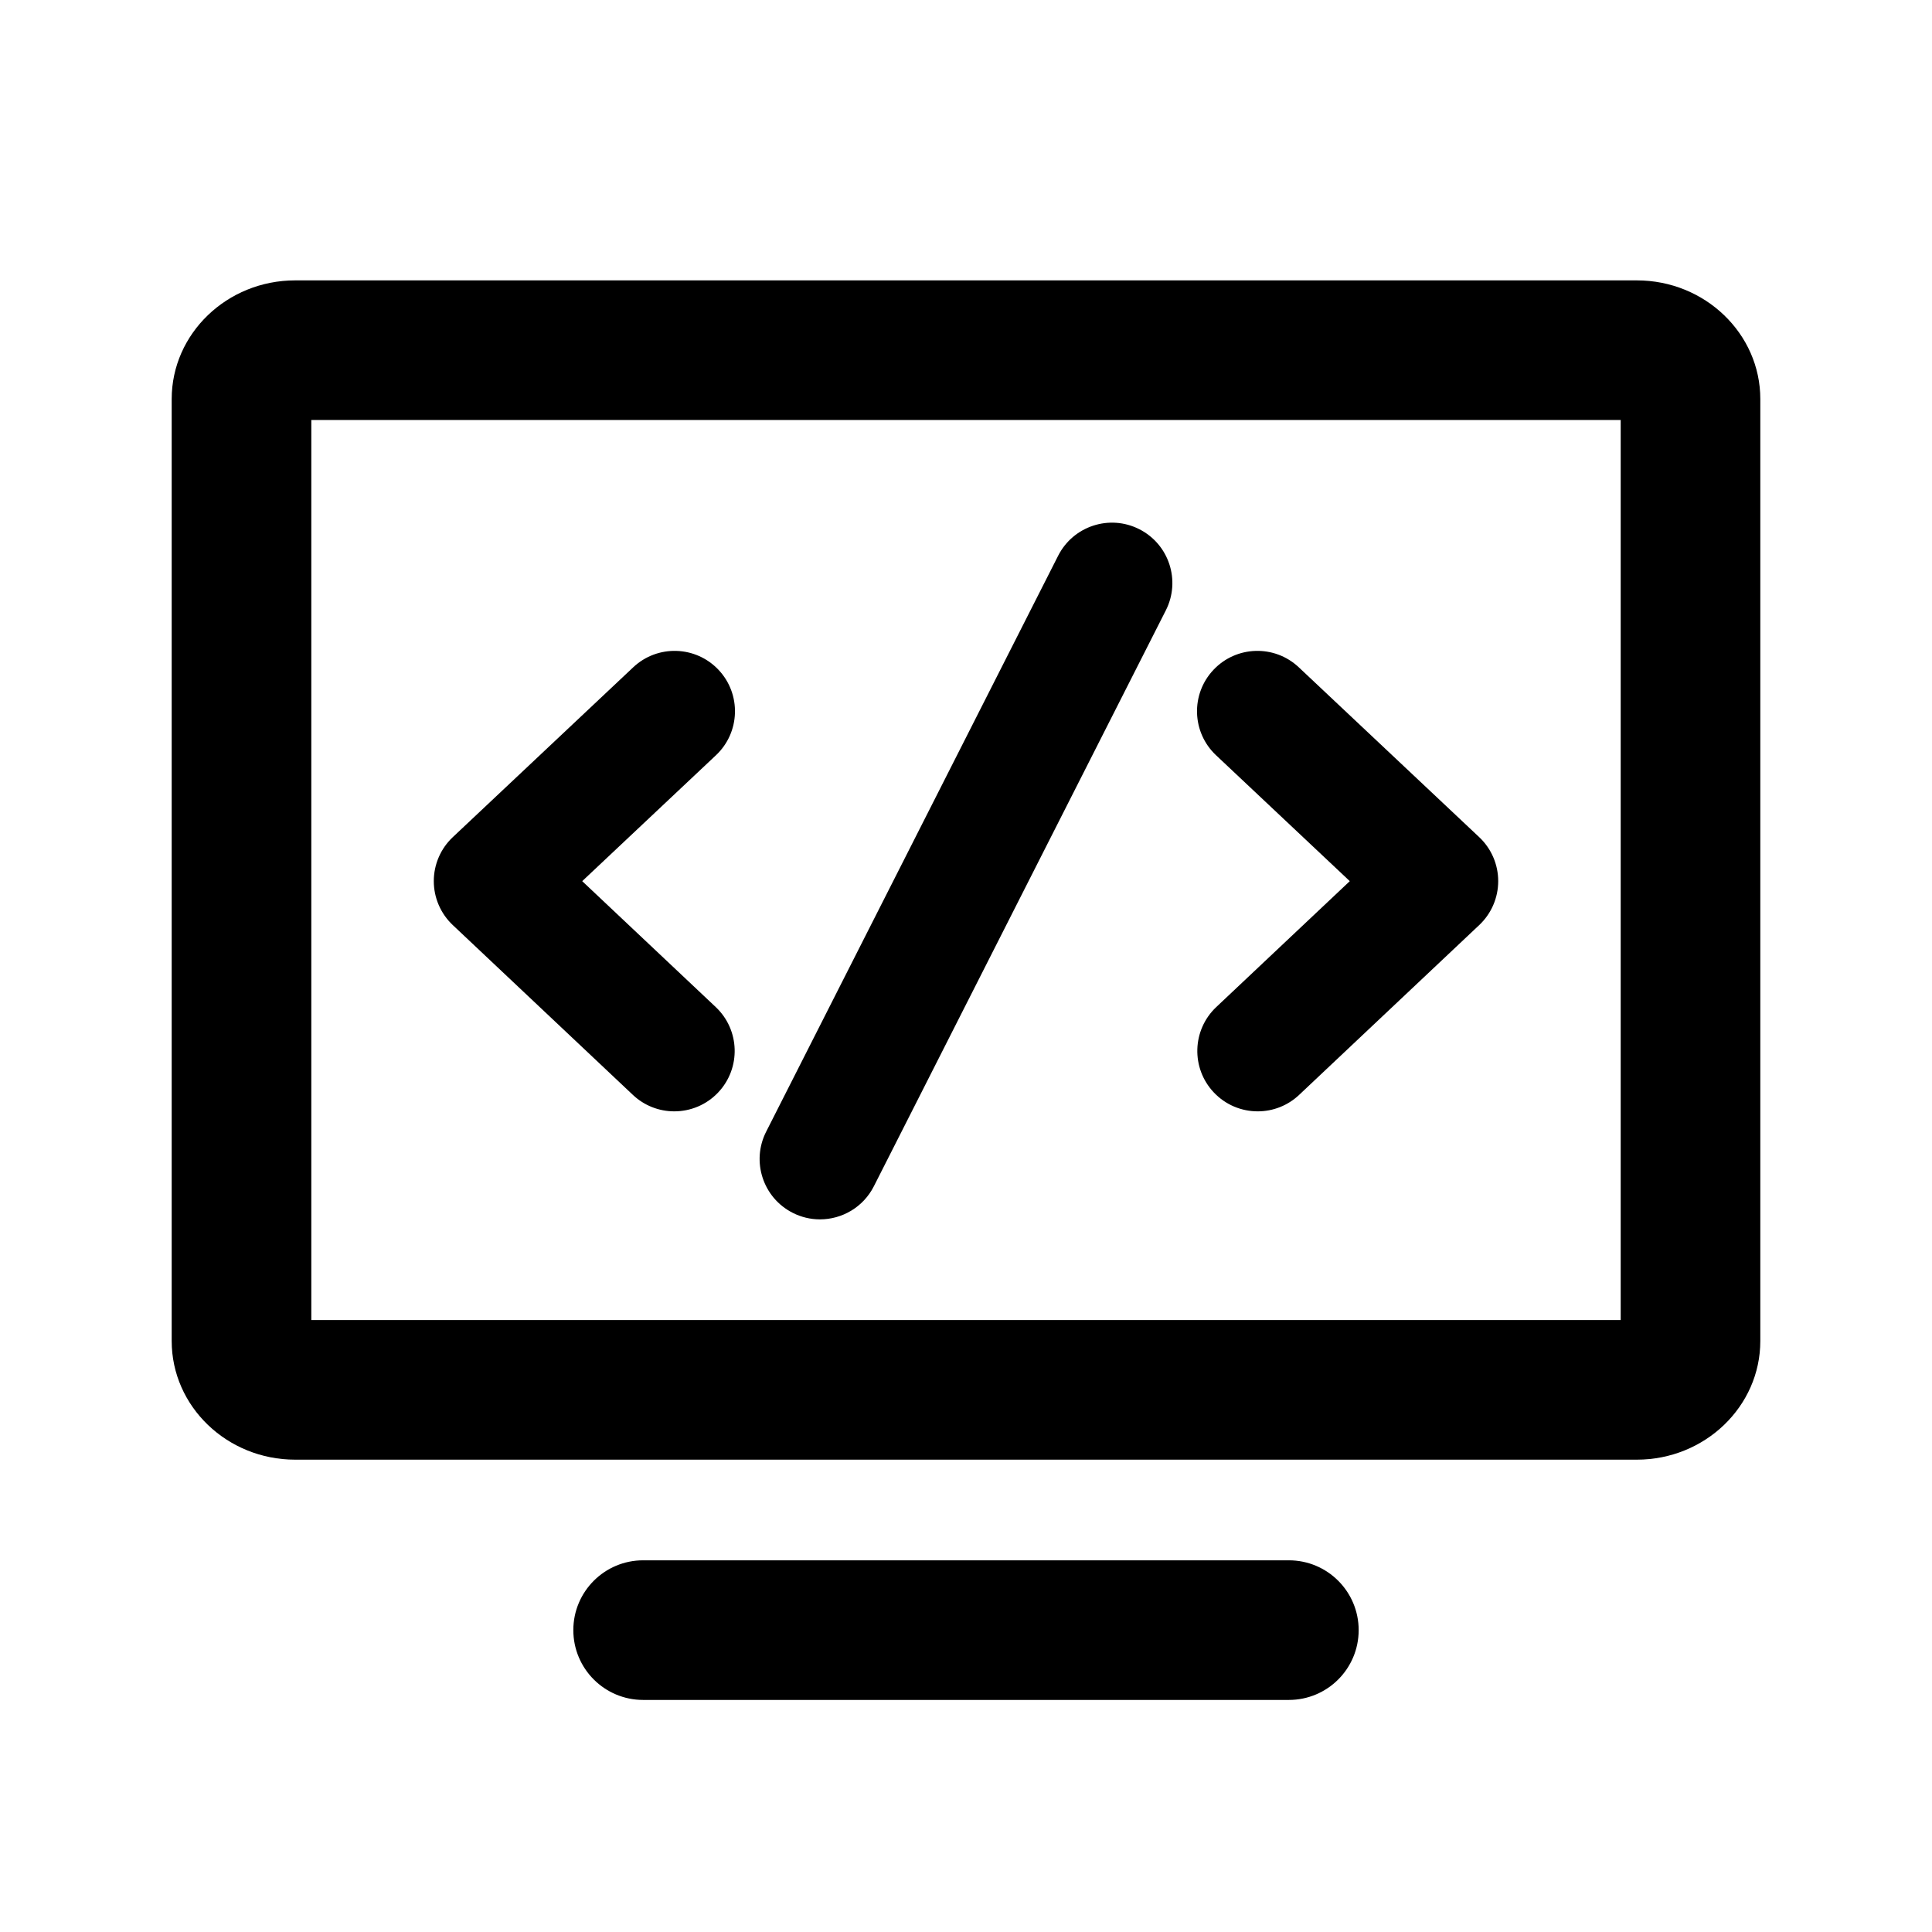
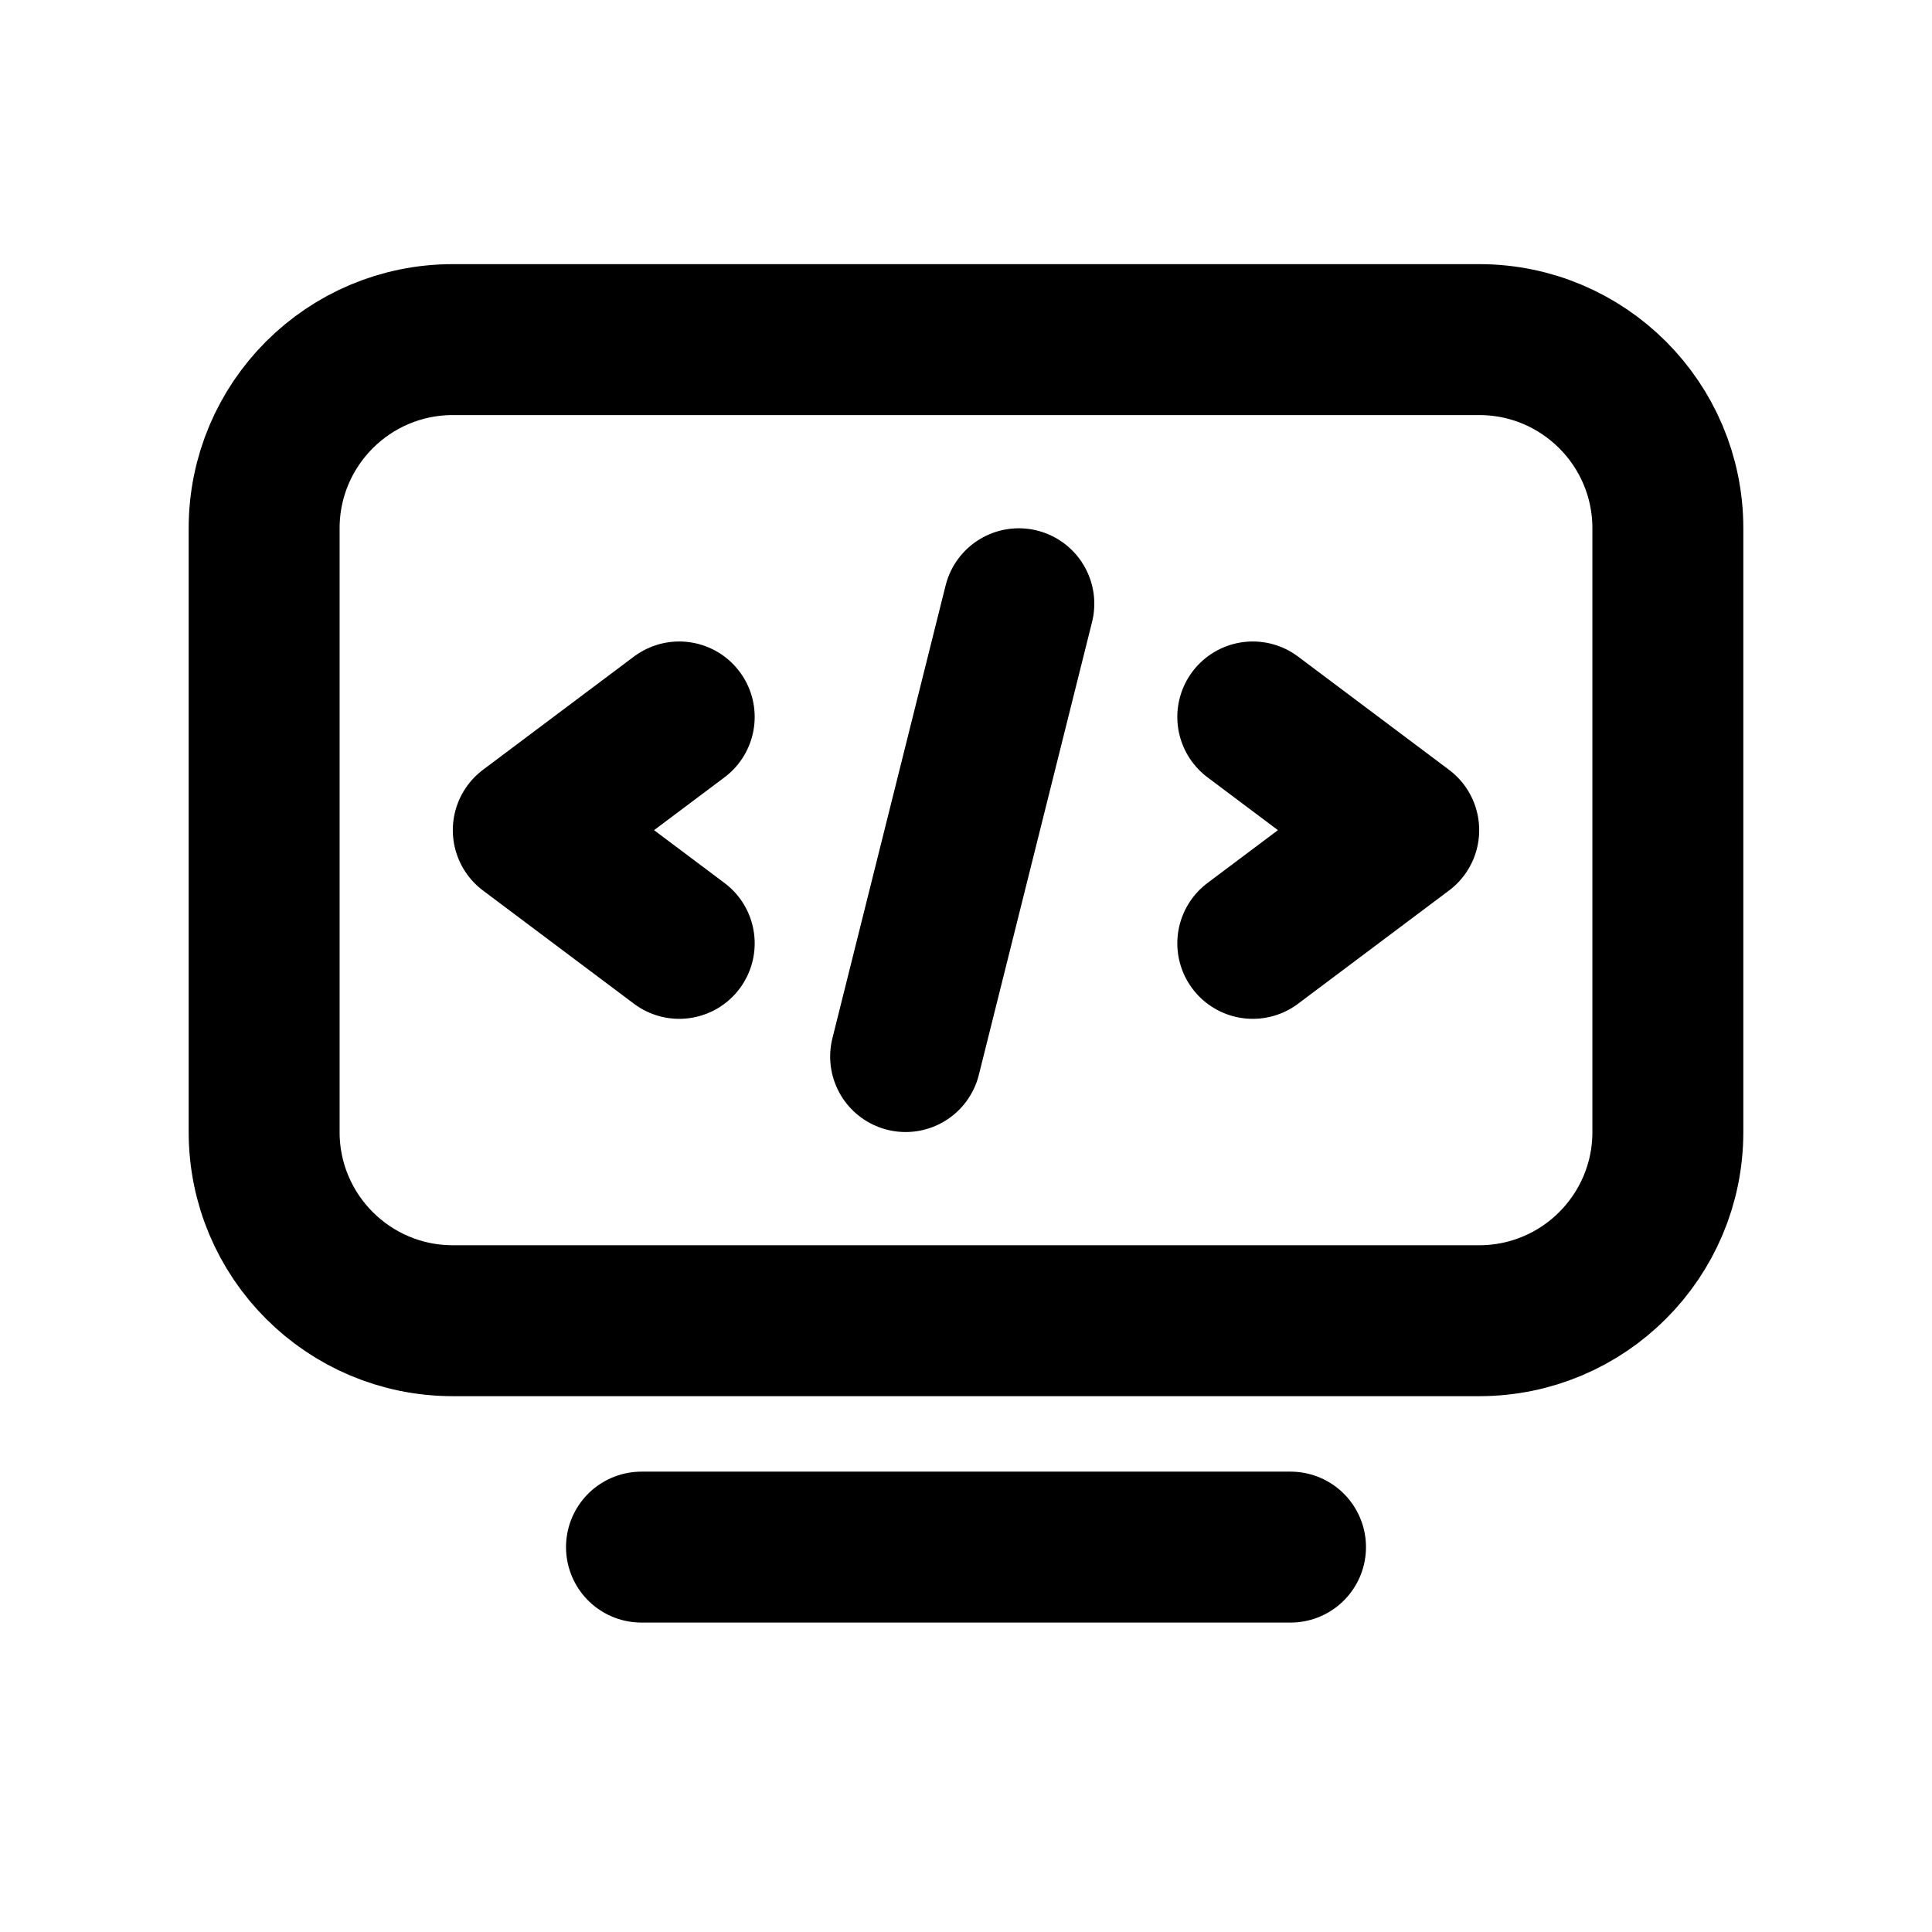
- <svg xmlns="http://www.w3.org/2000/svg" class="aside-icon icon-develop" viewBox="0 0 1024 1024" version="1.1">
-   <path d="M867.555 773.654h-711.11C120.358 773.654 91 745.44 91 710.76V211.502c0-34.68 29.358-62.894 65.445-62.894h711.111c36.086 0 65.445 28.214 65.445 62.894V710.76c-0.001 34.68-29.359 62.894-65.446 62.894z m-702.555-74h694V222.608H165v477.046zM683.124 901H340.876c-20.435 0-37-16.565-37-37s16.565-37 37-37h342.247c20.435 0 37 16.565 37 37s-16.565 37-36.999 37z" />
-   <path d="M434.596 646.292a31.853 31.853 0 0 1-14.444-3.465c-15.763-7.992-22.063-27.249-14.072-43.012l154.757-305.259c7.991-15.763 27.249-22.063 43.011-14.072 15.763 7.992 22.063 27.249 14.072 43.012L463.163 628.755c-5.64 11.125-16.893 17.537-28.567 17.537zM666.61 589.038c-8.506 0.001-16.992-3.369-23.288-10.047-12.125-12.857-11.53-33.11 1.328-45.235l70.766-66.729-70.906-66.749c-12.868-12.113-13.48-32.365-1.366-45.233 12.114-12.871 32.367-13.479 45.234-1.366l95.637 90.029a31.998 31.998 0 0 1 0.02 46.582l-95.477 90.03a31.898 31.898 0 0 1-21.948 8.718zM357.39 589.037a31.89 31.89 0 0 1-21.948-8.718l-95.477-90.029a32.002 32.002 0 0 1 0.02-46.582l95.637-90.029c12.869-12.115 33.12-11.502 45.234 1.366 12.114 12.868 11.502 33.12-1.366 45.233l-70.906 66.749 70.766 66.728c12.858 12.125 13.453 32.377 1.328 45.235-6.296 6.677-14.783 10.047-23.288 10.047z" />
+ <svg xmlns="http://www.w3.org/2000/svg" class="aside-icon icon-develop" viewBox="0 0 1024 1024">
+   <rect x="140" y="180" width="744" height="520" rx="100" fill="none" stroke="currentColor" stroke-width="80" />
+   <path d="M360 380l-80 60 80 60M664 380l80 60-80 60M540 320l-60 240M340 820h344" fill="none" stroke="currentColor" stroke-width="80" stroke-linecap="round" stroke-linejoin="round" />
</svg>
